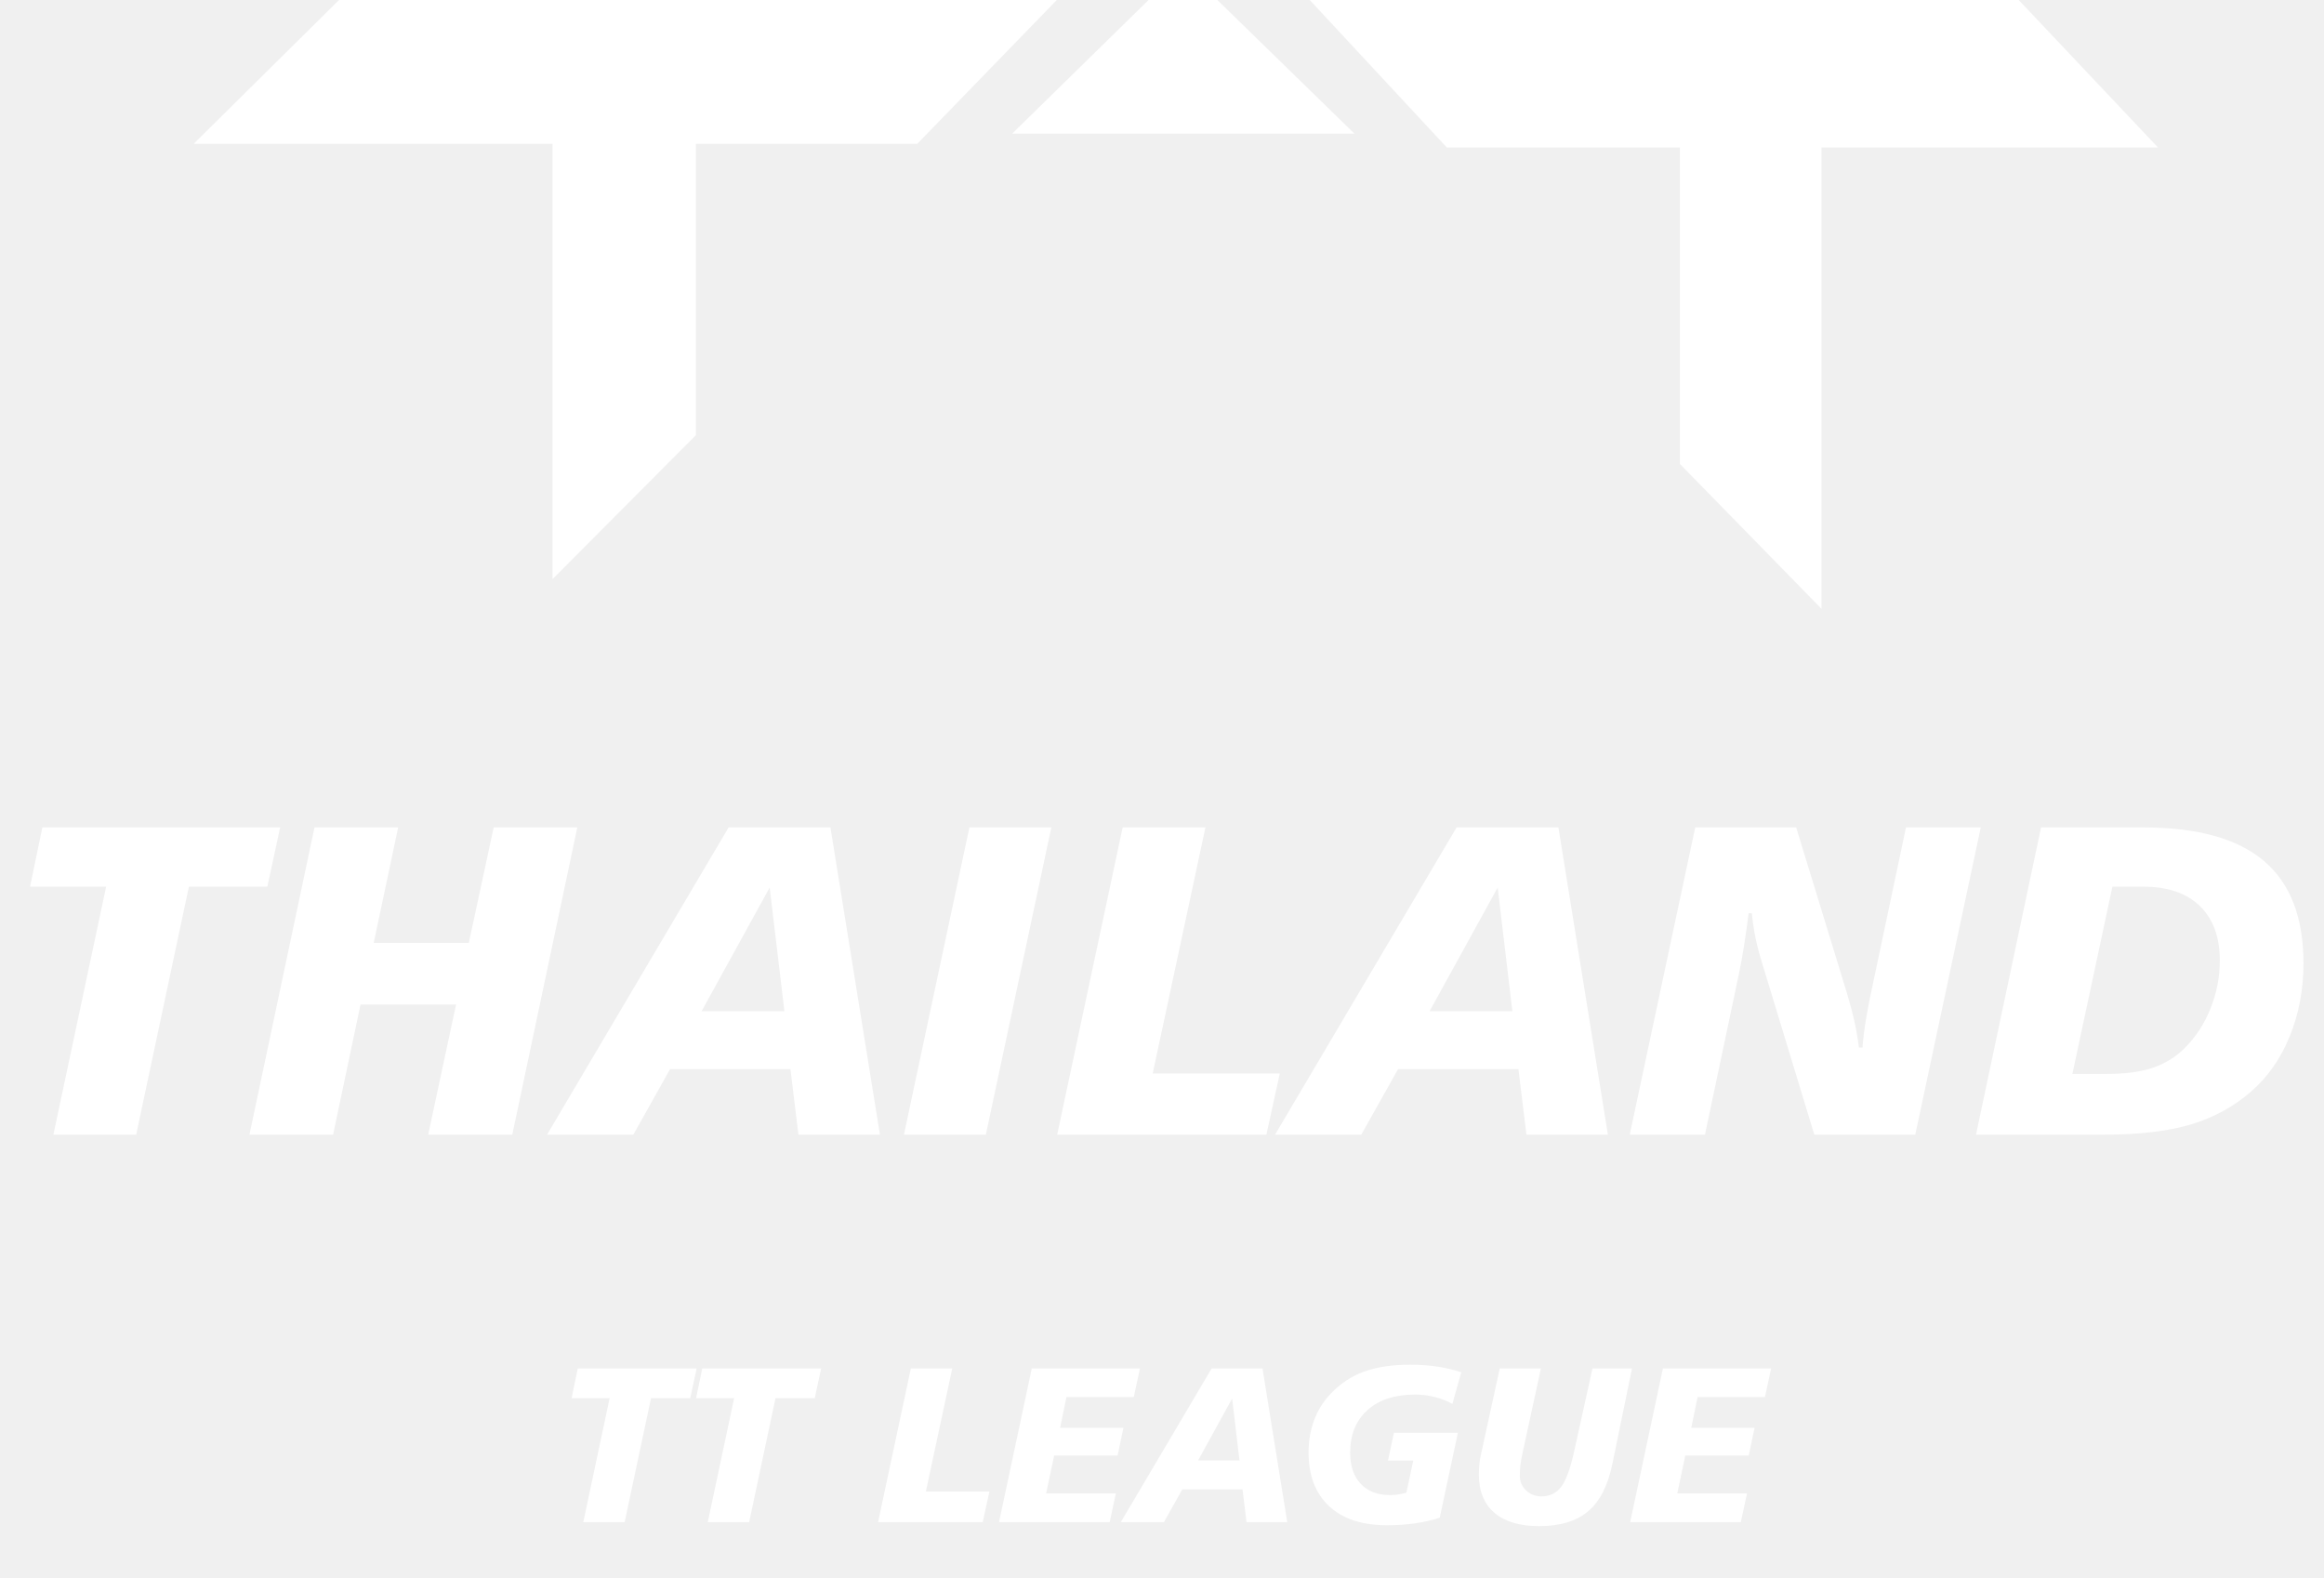
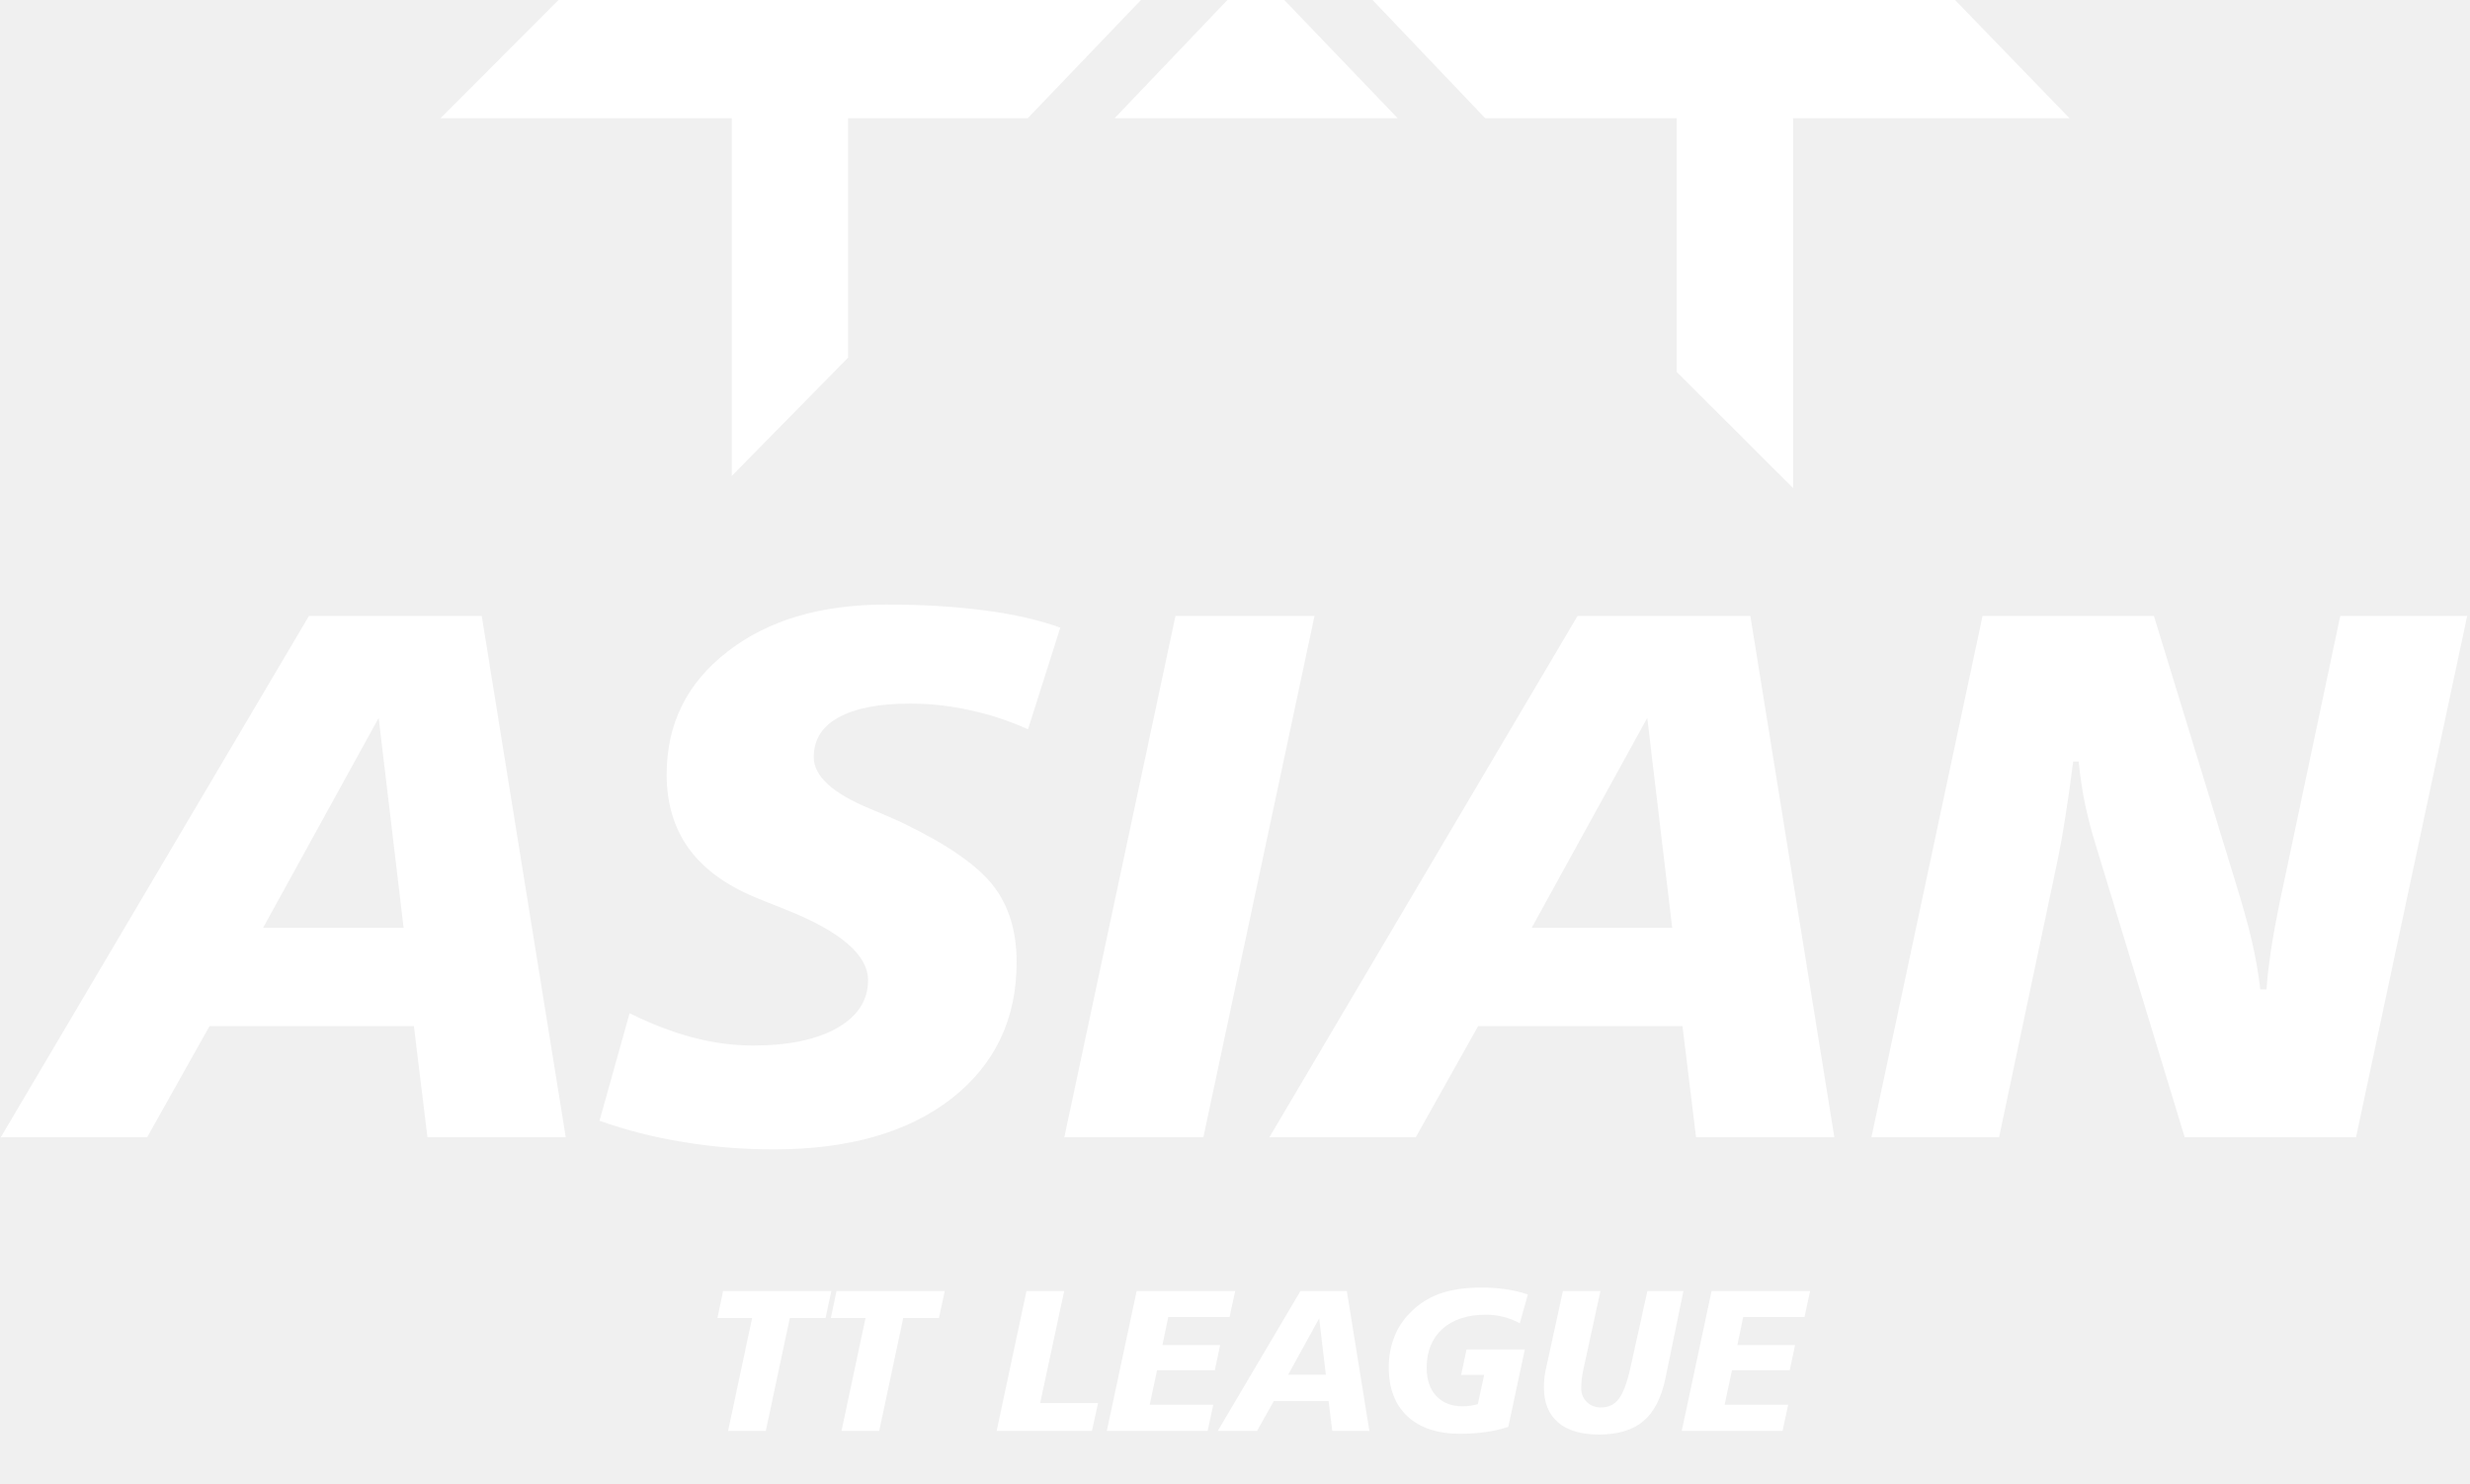
- <svg xmlns="http://www.w3.org/2000/svg" width="84" height="57" viewBox="0 0 84 57" fill="none">
-   <path d="M72.965 0L47.34 2.10732e-05L52.294 5.328H60.72V16.765L65.839 22V5.328L77.999 5.328L72.965 0Z" fill="white" />
-   <path d="M12.254 0H38.197L33.154 5.197H25.153L25.153 15.724L19.971 20.927V5.197H7L12.254 0Z" fill="white" />
-   <path d="M44.001 0H41.514L36.584 4.829H48.955L44.001 0Z" fill="white" />
-   <path d="M20.883 49.449H25.18L24.949 50.52H23.531L22.578 55H21.082L22.035 50.52H20.66L20.883 49.449ZM25.383 49.449H29.68L29.449 50.52H28.031L27.078 55H25.582L26.535 50.52H25.16L25.383 49.449ZM32.922 49.449H34.418L33.465 53.895H35.762L35.52 55H31.738L32.922 49.449ZM37.293 49.449H41.203L40.98 50.48H38.547L38.316 51.594H40.605L40.395 52.594H38.102L37.812 53.961H40.332L40.109 55H36.109L37.293 49.449ZM44.535 50.535L43.305 52.77H44.801L44.535 50.535ZM43.793 49.449H45.633L46.527 55H45.055L44.91 53.816H42.734L42.07 55H40.512L43.793 49.449ZM52.816 49.586L52.496 50.727C52.288 50.615 52.072 50.531 51.848 50.477C51.626 50.419 51.395 50.391 51.152 50.391C50.418 50.391 49.842 50.578 49.426 50.953C49.009 51.328 48.801 51.842 48.801 52.496C48.801 52.973 48.928 53.346 49.184 53.617C49.439 53.888 49.79 54.023 50.238 54.023C50.329 54.023 50.423 54.017 50.52 54.004C50.616 53.988 50.72 53.966 50.832 53.938L51.082 52.777H50.168L50.383 51.77H52.695L52.039 54.84C51.763 54.931 51.469 54.999 51.156 55.043C50.844 55.09 50.501 55.113 50.129 55.113C49.23 55.113 48.534 54.883 48.039 54.422C47.544 53.961 47.297 53.314 47.297 52.48C47.297 52.059 47.366 51.665 47.504 51.301C47.645 50.934 47.85 50.612 48.121 50.336C48.46 49.982 48.857 49.723 49.312 49.559C49.768 49.395 50.323 49.312 50.977 49.312C51.312 49.312 51.633 49.335 51.938 49.379C52.242 49.423 52.535 49.492 52.816 49.586ZM54.207 49.449H55.695L55.023 52.543C54.992 52.678 54.969 52.812 54.953 52.945C54.94 53.075 54.934 53.203 54.934 53.328C54.934 53.536 55.009 53.712 55.16 53.855C55.311 53.999 55.497 54.07 55.719 54.07C56.016 54.07 56.251 53.956 56.426 53.727C56.6 53.497 56.754 53.085 56.887 52.488L57.559 49.449H58.988L58.277 52.902C58.116 53.684 57.824 54.253 57.402 54.609C56.98 54.966 56.389 55.145 55.629 55.145C54.928 55.145 54.391 54.984 54.016 54.664C53.641 54.341 53.453 53.88 53.453 53.281C53.453 53.146 53.46 53.016 53.473 52.891C53.486 52.763 53.507 52.642 53.535 52.527L54.207 49.449ZM60.105 49.449H64.016L63.793 50.48H61.359L61.129 51.594H63.418L63.207 52.594H60.914L60.625 53.961H63.145L62.922 55H58.922L60.105 49.449Z" fill="white" />
-   <path d="M1.531 29.898H10.125L9.664 32.039H6.828L4.922 41H1.93L3.836 32.039H1.086L1.531 29.898ZM11.367 29.898H14.391L13.508 34.07H16.945L17.844 29.898H20.867L18.516 41H15.477L16.484 36.297H13.031L12.039 41H9.016L11.367 29.898ZM27.82 32.07L25.359 36.539H28.352L27.82 32.07ZM26.336 29.898H30.016L31.805 41H28.859L28.57 38.633H24.219L22.891 41H19.773L26.336 29.898ZM35.039 29.898H38L35.633 41H32.672L35.039 29.898ZM40.578 29.898H43.57L41.664 38.789H46.258L45.773 41H38.211L40.578 29.898ZM54.133 32.07L51.672 36.539H54.664L54.133 32.07ZM52.648 29.898H56.328L58.117 41H55.172L54.883 38.633H50.531L49.203 41H46.086L52.648 29.898ZM61.273 29.898H64.922L66.648 35.531C66.805 36.031 66.924 36.461 67.008 36.82C67.091 37.18 67.151 37.523 67.188 37.852H67.32C67.341 37.544 67.383 37.203 67.445 36.828C67.508 36.453 67.594 36.016 67.703 35.516L68.891 29.898H71.594L69.227 41H65.578L63.688 34.789C63.599 34.508 63.523 34.221 63.461 33.93C63.398 33.633 63.352 33.323 63.32 33H63.203C63.151 33.406 63.096 33.794 63.039 34.164C62.982 34.529 62.919 34.872 62.852 35.195L61.625 41H58.906L61.273 29.898ZM76.352 32.039L74.906 38.805H76.156C76.812 38.805 77.362 38.732 77.805 38.586C78.253 38.435 78.641 38.195 78.969 37.867C79.37 37.466 79.68 36.99 79.898 36.438C80.122 35.88 80.234 35.305 80.234 34.711C80.234 33.862 79.995 33.206 79.516 32.742C79.037 32.273 78.354 32.039 77.469 32.039H76.352ZM73.773 29.898H77.469C79.422 29.898 80.875 30.302 81.828 31.109C82.781 31.917 83.258 33.148 83.258 34.805C83.258 35.758 83.091 36.641 82.758 37.453C82.43 38.26 81.963 38.925 81.359 39.445C80.74 39.987 80.013 40.383 79.18 40.633C78.346 40.878 77.307 41 76.062 41H71.422L73.773 29.898Z" fill="white" />
+ <svg xmlns="http://www.w3.org/2000/svg" width="834" height="501" viewBox="0 0 834 501" fill="none">
+   <path d="M660.126 0L463.453 0L501.477 39.911H566.149V125.577L605.433 164.79V39.911L698.763 39.911L660.126 0Z" fill="white" />
+   <path d="M188.578 0H385.251L347.024 39.911H286.369V120.751L247.085 160.705V39.911H148.75L188.578 0Z" fill="white" />
+   <path d="M433.65 0H414.438L376.361 39.911H471.913L433.65 0Z" fill="white" />
+   <path d="M244.147 435.906H280.712L278.751 445.014H266.684L258.574 483.141H245.843L253.953 445.014H242.253L244.147 435.906ZM282.44 435.906H319.005L317.044 445.014H304.978L296.867 483.141H284.136L292.246 445.014H280.546L282.44 435.906ZM346.595 435.906H359.326L351.215 473.733H370.761L368.7 483.141H336.523L346.595 435.906ZM383.791 435.906H417.065L415.17 444.681H394.461L392.5 454.155H411.979L410.184 462.664H390.672L388.212 474.299H409.652L407.757 483.141H373.719L383.791 435.906ZM445.419 445.147L434.948 464.16H447.679L445.419 445.147ZM439.103 435.906H454.76L462.372 483.141H449.84L448.61 473.069H430.095L424.444 483.141H411.181L439.103 435.906ZM515.889 437.069L513.163 446.775C511.39 445.823 509.551 445.113 507.645 444.648C505.762 444.16 503.789 443.917 501.728 443.917C495.479 443.917 490.582 445.512 487.036 448.703C483.49 451.894 481.718 456.271 481.718 461.833C481.718 465.889 482.804 469.069 484.975 471.373C487.147 473.678 490.139 474.83 493.95 474.83C494.726 474.83 495.524 474.775 496.344 474.664C497.163 474.531 498.05 474.343 499.003 474.099L501.13 464.227H493.352L495.18 455.651H514.859L509.274 481.778C506.925 482.553 504.421 483.129 501.762 483.506C499.102 483.905 496.188 484.105 493.019 484.105C485.374 484.105 479.446 482.143 475.236 478.221C471.025 474.299 468.92 468.792 468.92 461.7C468.92 458.11 469.507 454.764 470.682 451.662C471.878 448.537 473.629 445.8 475.934 443.451C478.815 440.438 482.194 438.233 486.072 436.836C489.95 435.44 494.67 434.742 500.233 434.742C503.091 434.742 505.817 434.931 508.41 435.307C511.003 435.684 513.496 436.271 515.889 437.069ZM527.723 435.906H540.387L534.67 462.232C534.404 463.385 534.205 464.526 534.072 465.656C533.961 466.764 533.905 467.85 533.905 468.914C533.905 470.686 534.548 472.182 535.833 473.401C537.119 474.62 538.703 475.229 540.587 475.229C543.113 475.229 545.119 474.254 546.603 472.304C548.088 470.354 549.395 466.842 550.526 461.767L556.243 435.906H568.409L562.359 465.29C560.985 471.939 558.503 476.781 554.913 479.817C551.323 482.852 546.293 484.37 539.822 484.37C533.861 484.37 529.285 483.008 526.094 480.282C522.903 477.534 521.307 473.612 521.307 468.515C521.307 467.362 521.363 466.254 521.473 465.191C521.584 464.105 521.761 463.074 522.005 462.099L527.723 435.906ZM577.916 435.906H611.19L609.295 444.681H588.586L586.625 454.155H606.104L604.309 462.664H584.797L582.337 474.299H603.777L601.882 483.141H567.844L577.916 435.906Z" fill="white" />
+   <path d="M127.855 242.401L88.836 313.255H136.278L127.855 242.401ZM104.32 207.965H162.663L191.029 383.985H144.33L139.747 346.453H70.751L49.693 383.985H0.268L104.32 207.965ZM358.007 211.929L347.106 246.241C340.665 243.351 334.141 241.204 327.535 239.8C320.928 238.313 314.157 237.57 307.22 237.57C296.732 237.57 288.681 239.139 283.065 242.277C277.532 245.333 274.766 249.792 274.766 255.655C274.766 262.014 281.042 267.795 293.594 272.997C298.632 275.062 302.595 276.796 305.486 278.2C320.103 285.302 330.053 292.238 335.339 299.01C340.624 305.782 343.266 314.411 343.266 324.899C343.266 344.14 335.917 359.5 321.217 370.979C306.518 382.375 286.575 388.073 261.388 388.073C250.735 388.073 240.495 387.247 230.668 385.596C220.923 384.027 211.509 381.632 202.425 378.411L212.583 342.117C219.932 345.751 227.034 348.476 233.889 350.293C240.825 352.109 247.597 353.018 254.203 353.018C266.26 353.018 275.757 351.036 282.694 347.072C289.63 343.108 293.099 337.74 293.099 330.969C293.099 322.463 283.891 314.535 265.476 307.186C260.851 305.369 257.259 303.924 254.699 302.85C244.707 298.638 237.274 293.106 232.402 286.251C227.53 279.397 225.094 271.139 225.094 261.477C225.094 244.466 231.907 230.675 245.532 220.104C259.158 209.452 277.037 204.125 299.168 204.125C311.473 204.125 322.58 204.786 332.49 206.107C342.482 207.428 350.988 209.369 358.007 211.929ZM396.902 207.965H443.849L406.317 383.985H359.37L396.902 207.965ZM556.2 242.401L517.181 313.255H564.623L556.2 242.401ZM532.665 207.965H591.008L619.374 383.985H572.675L568.092 346.453H499.096L478.038 383.985H428.613L532.665 207.965ZM669.418 207.965H727.266L754.641 297.276C757.118 305.204 759.018 312.017 760.339 317.715C761.66 323.413 762.61 328.863 763.188 334.065H765.294C765.624 329.193 766.285 323.784 767.276 317.838C768.267 311.893 769.629 304.956 771.363 297.028L790.192 207.965H833.051L795.518 383.985H737.671L707.694 285.508C706.29 281.049 705.093 276.507 704.102 271.882C703.111 267.175 702.367 262.262 701.872 257.142H700.014C699.188 263.583 698.321 269.735 697.413 275.599C696.504 281.379 695.513 286.829 694.44 291.949L674.992 383.985H631.885L669.418 207.965Z" fill="white" />
</svg>
